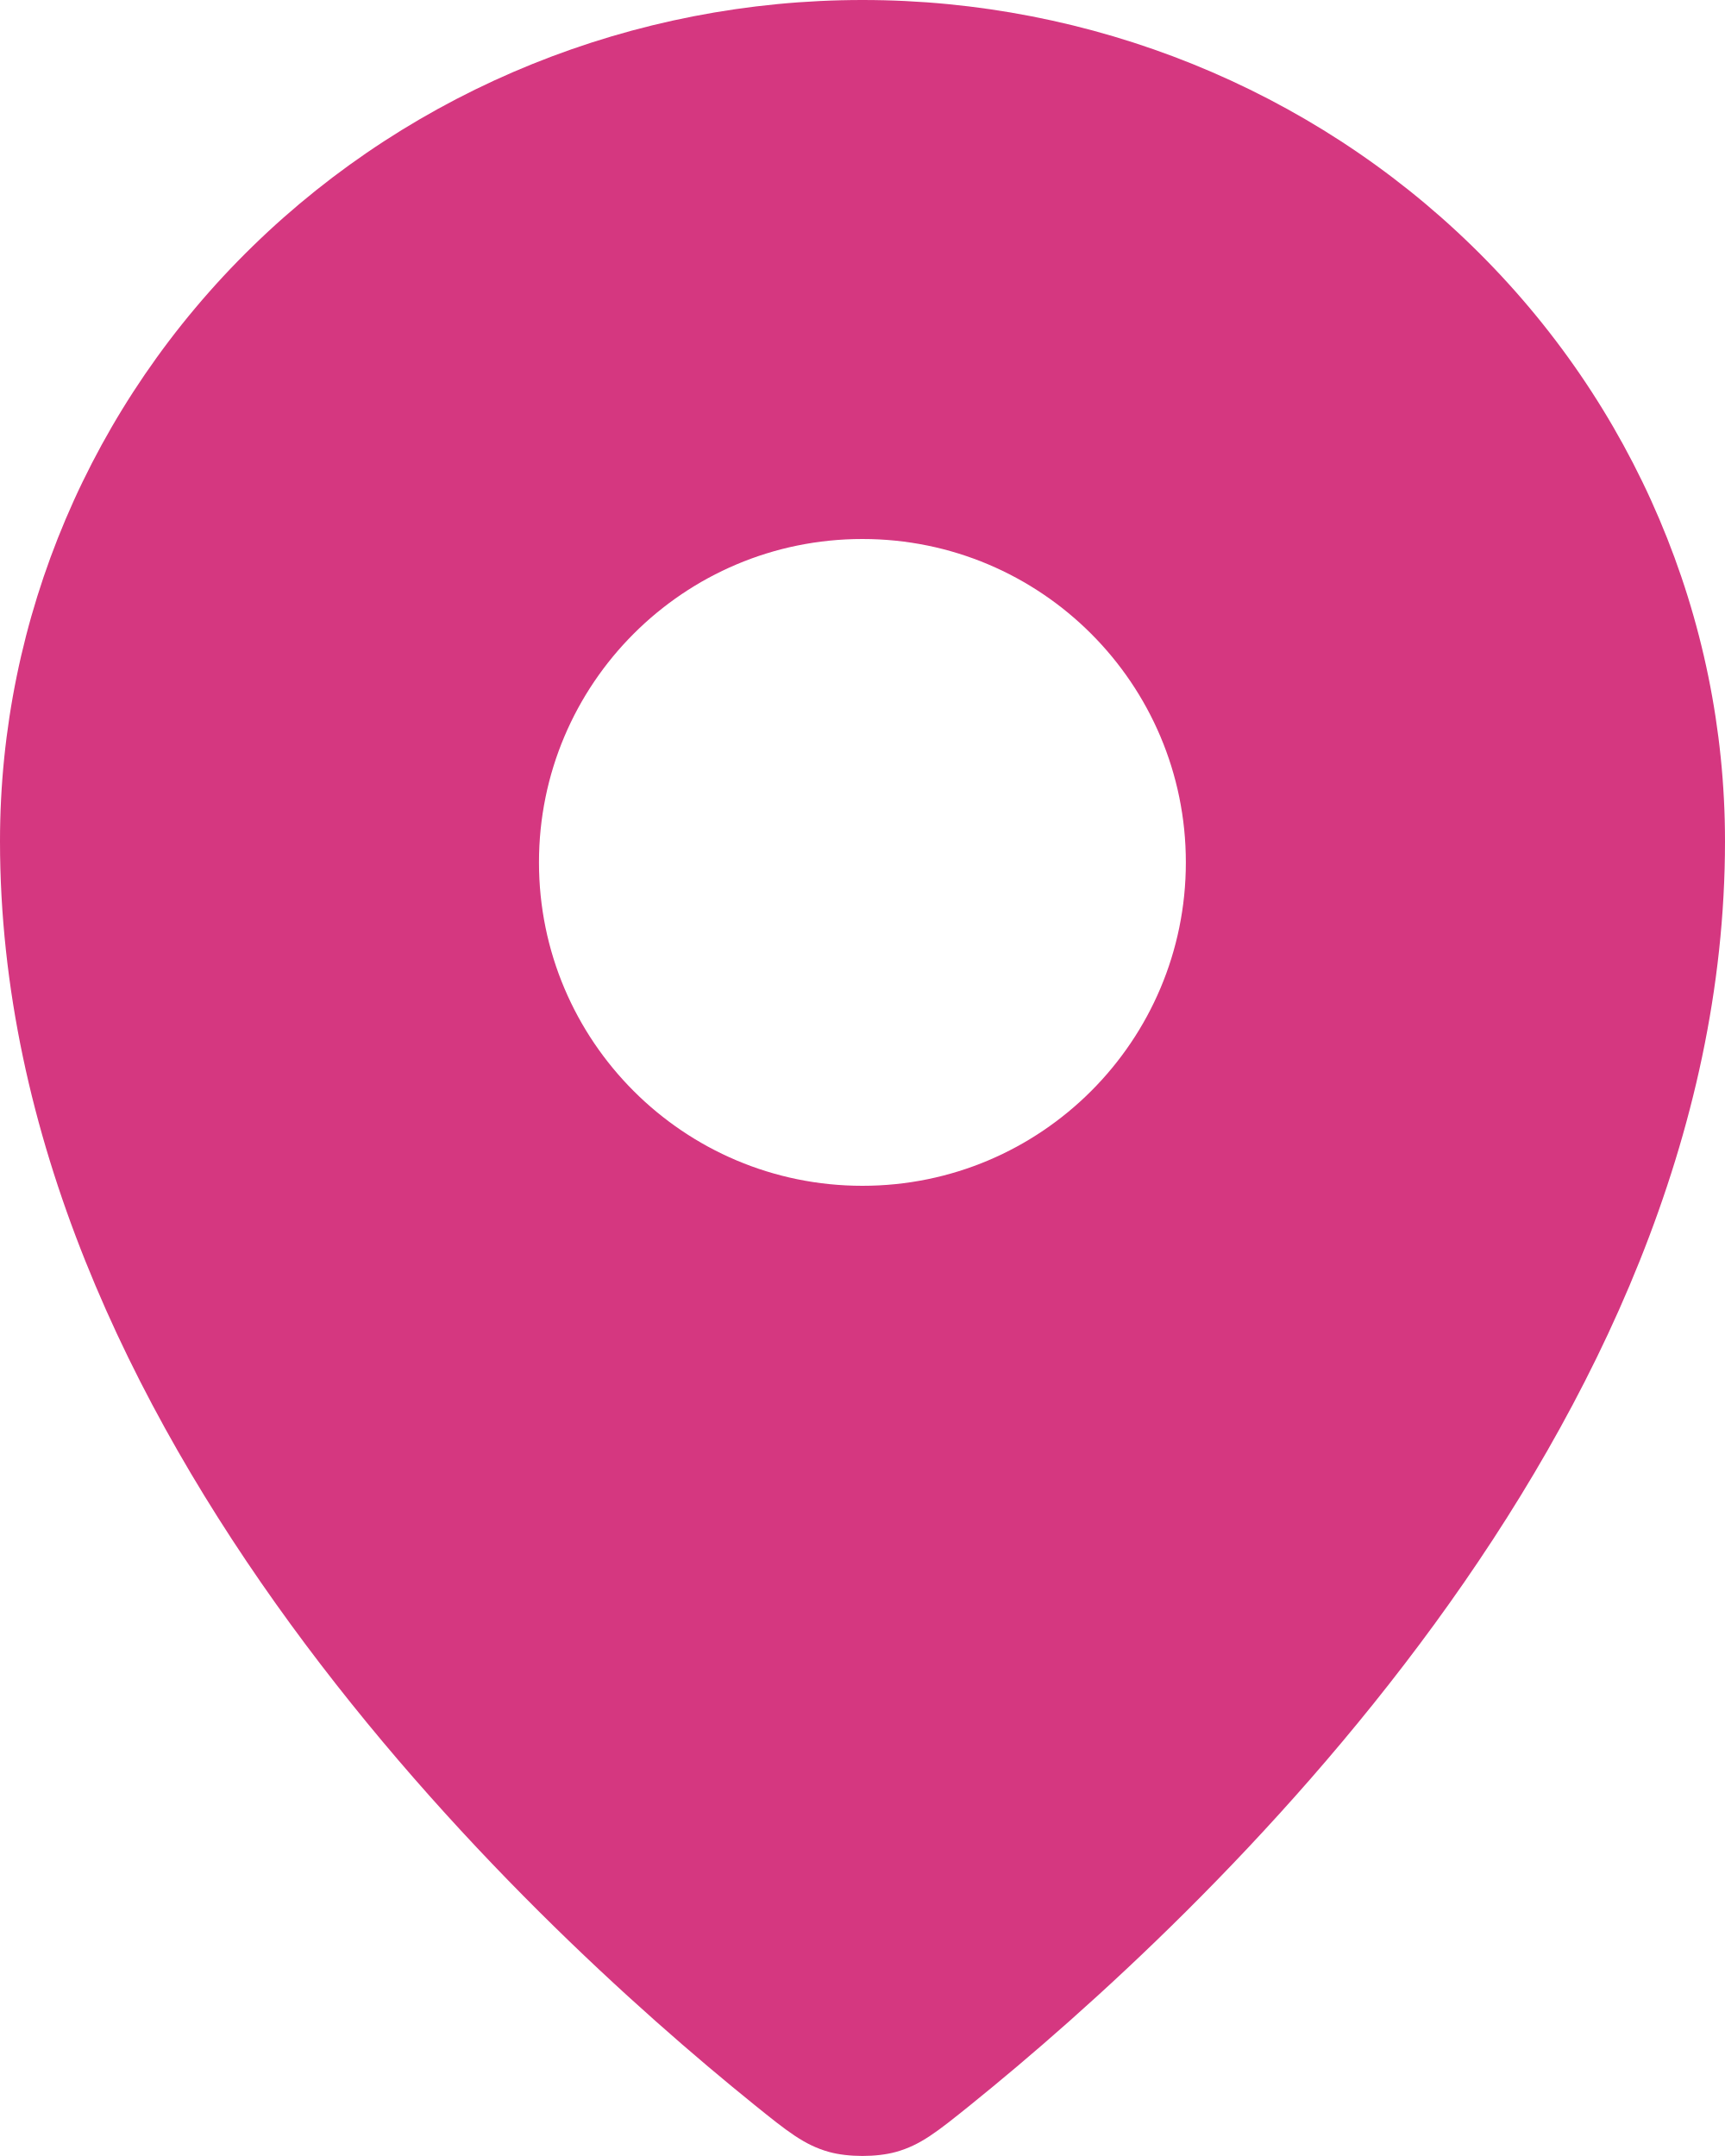
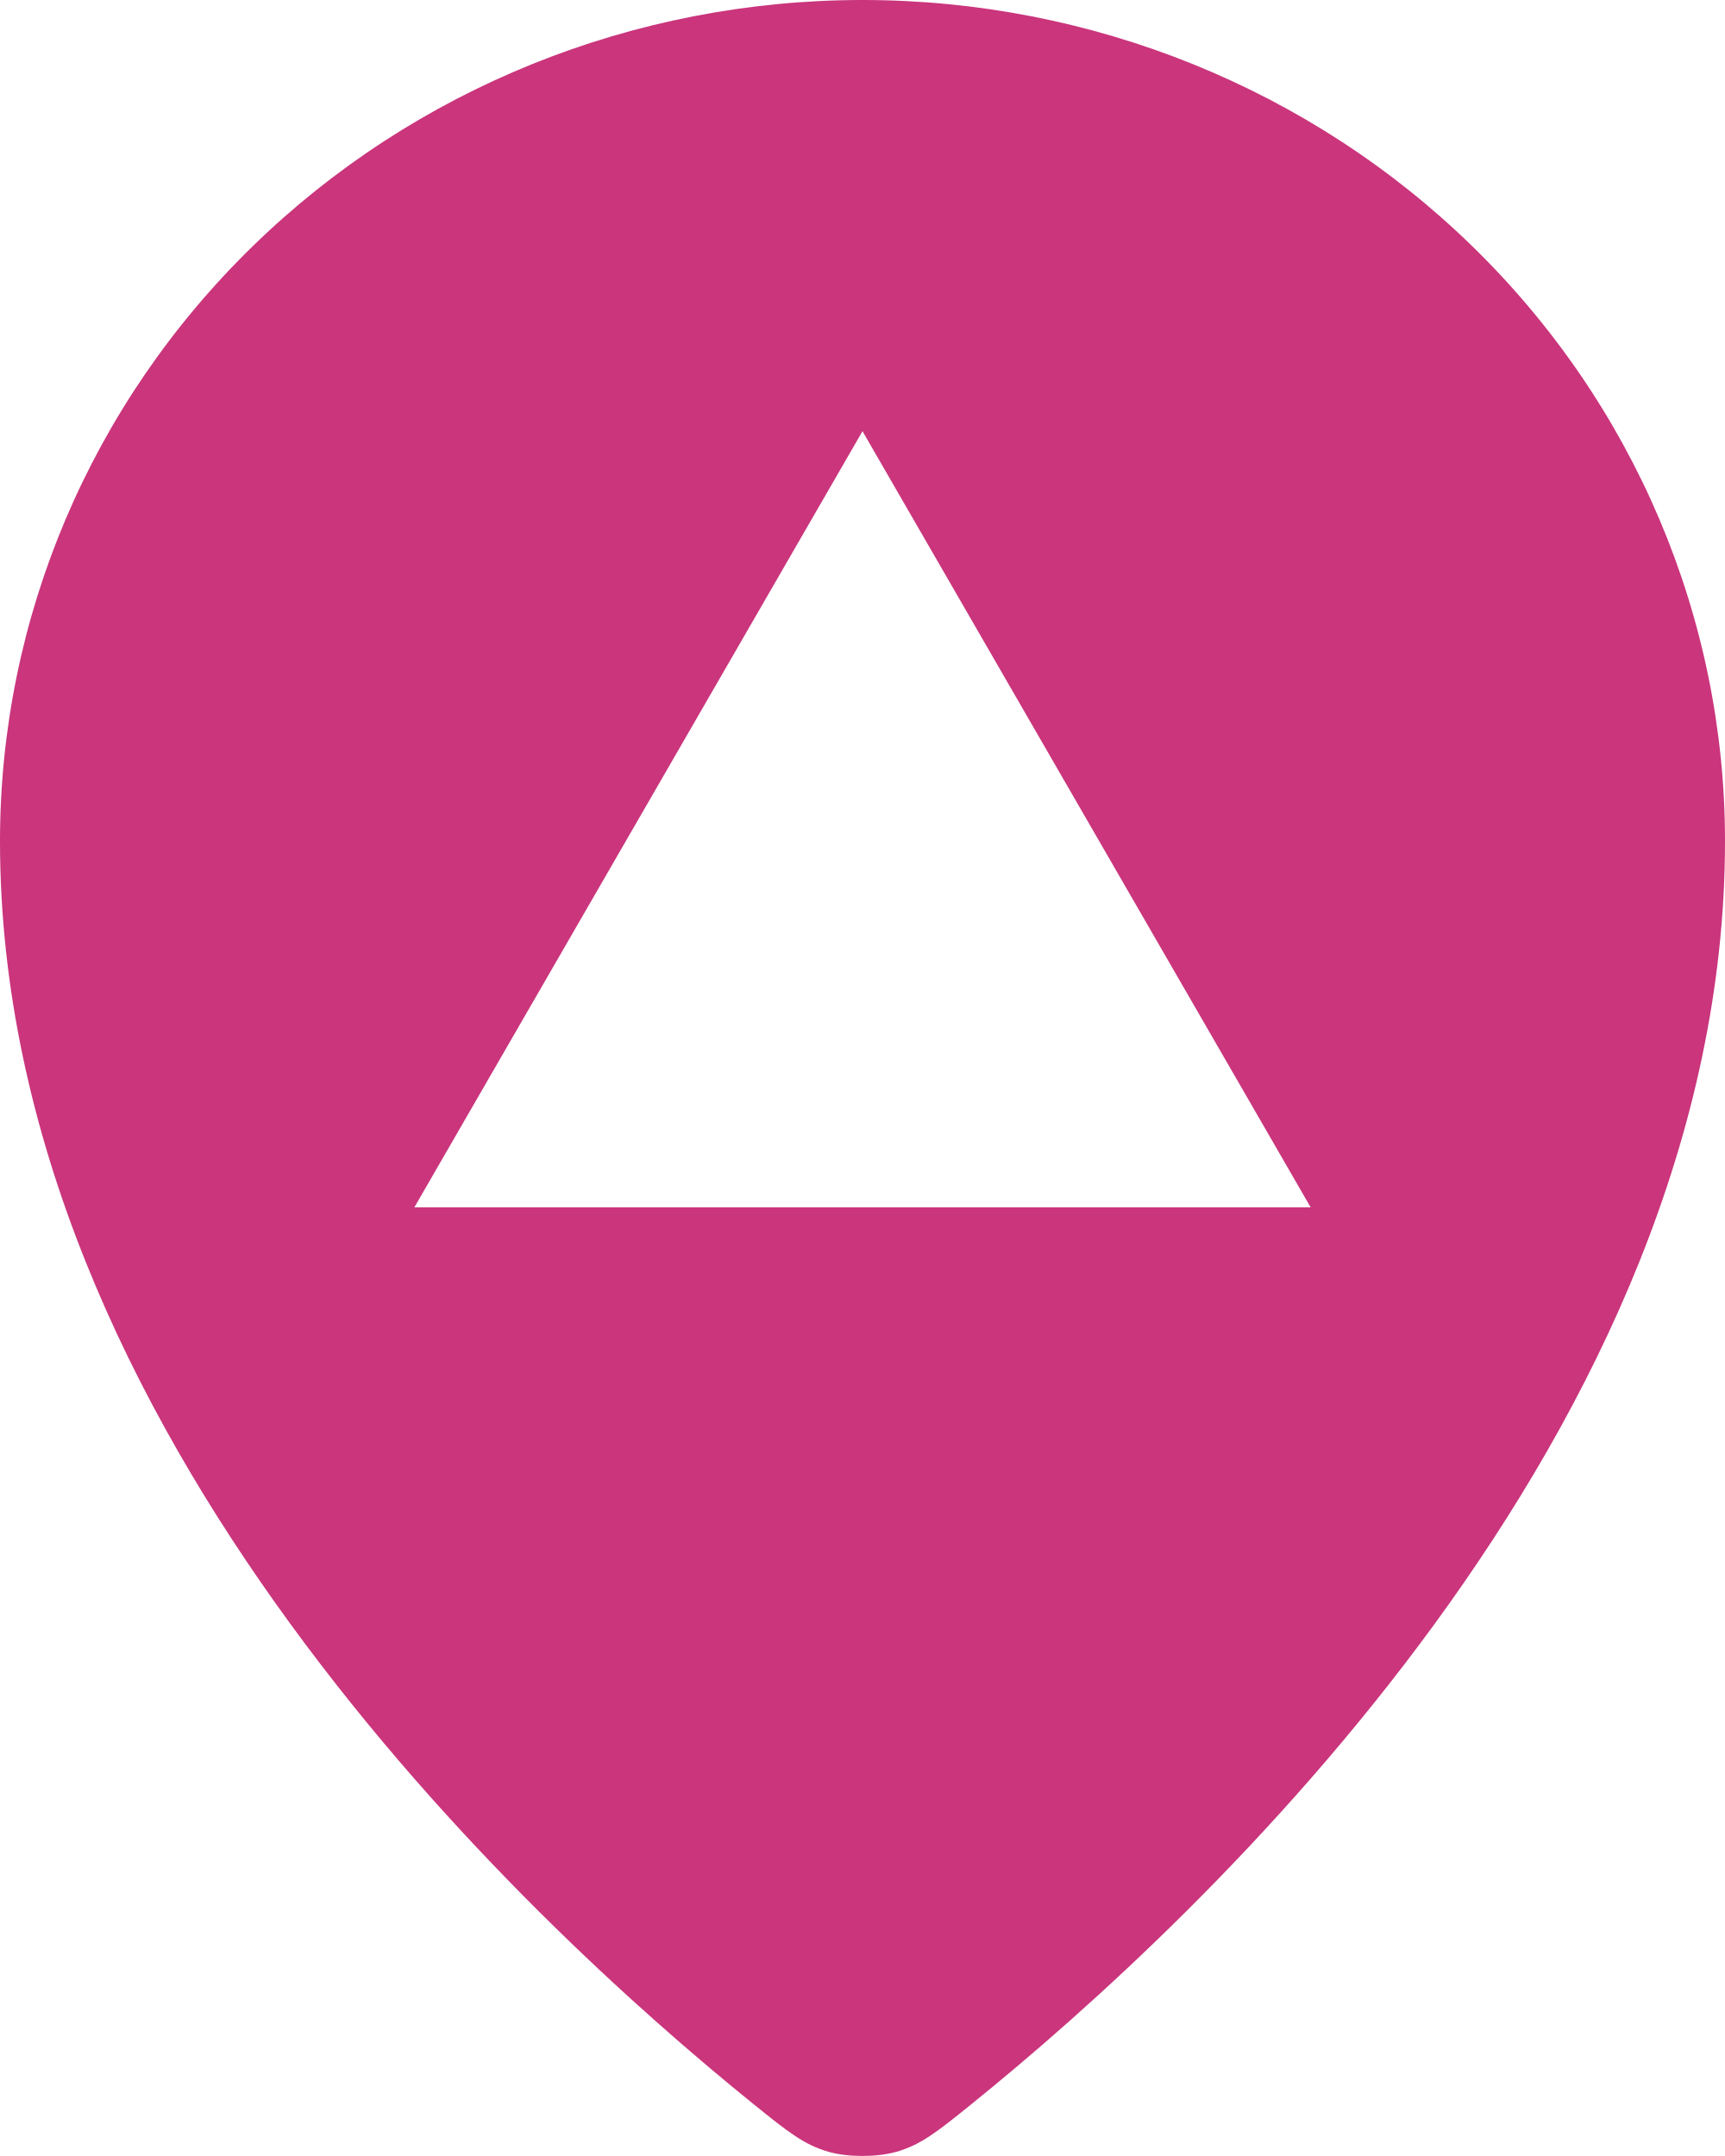
<svg xmlns="http://www.w3.org/2000/svg" width="20" height="25" viewBox="0 0 20 25" fill="none">
-   <path d="M10 0C12.652 0 15.196 1.027 17.071 2.856C18.947 4.685 20 7.166 20 9.753C20 16.588 13.937 22.24 11.253 24.407C10.867 24.718 10.674 24.873 10.387 24.953C10.164 25.015 9.835 25.015 9.612 24.953C9.326 24.873 9.131 24.717 8.747 24.407C6.063 22.24 0 16.588 0 9.753C0 7.166 1.053 4.685 2.929 2.856C4.804 1.027 7.348 4.46345e-05 10 0ZM9.999 6.25C7.928 6.25 6.249 7.929 6.249 10C6.249 12.071 7.928 13.75 9.999 13.75C12.07 13.75 13.749 12.071 13.749 10C13.749 7.929 12.07 6.25 9.999 6.25Z" fill="#D53780" />
+   <path d="M10 0C12.652 0 15.196 1.027 17.071 2.856C18.947 4.685 20 7.166 20 9.753C20 16.588 13.937 22.24 11.253 24.407C10.867 24.718 10.674 24.873 10.387 24.953C10.164 25.015 9.835 25.015 9.612 24.953C9.326 24.873 9.131 24.717 8.747 24.407C6.063 22.24 0 16.588 0 9.753C0 7.166 1.053 4.685 2.929 2.856C4.804 1.027 7.348 4.45903e-05 10 0ZM4.804 14H15.196L10 5L4.804 14Z" fill="#CA357C" />
</svg>
